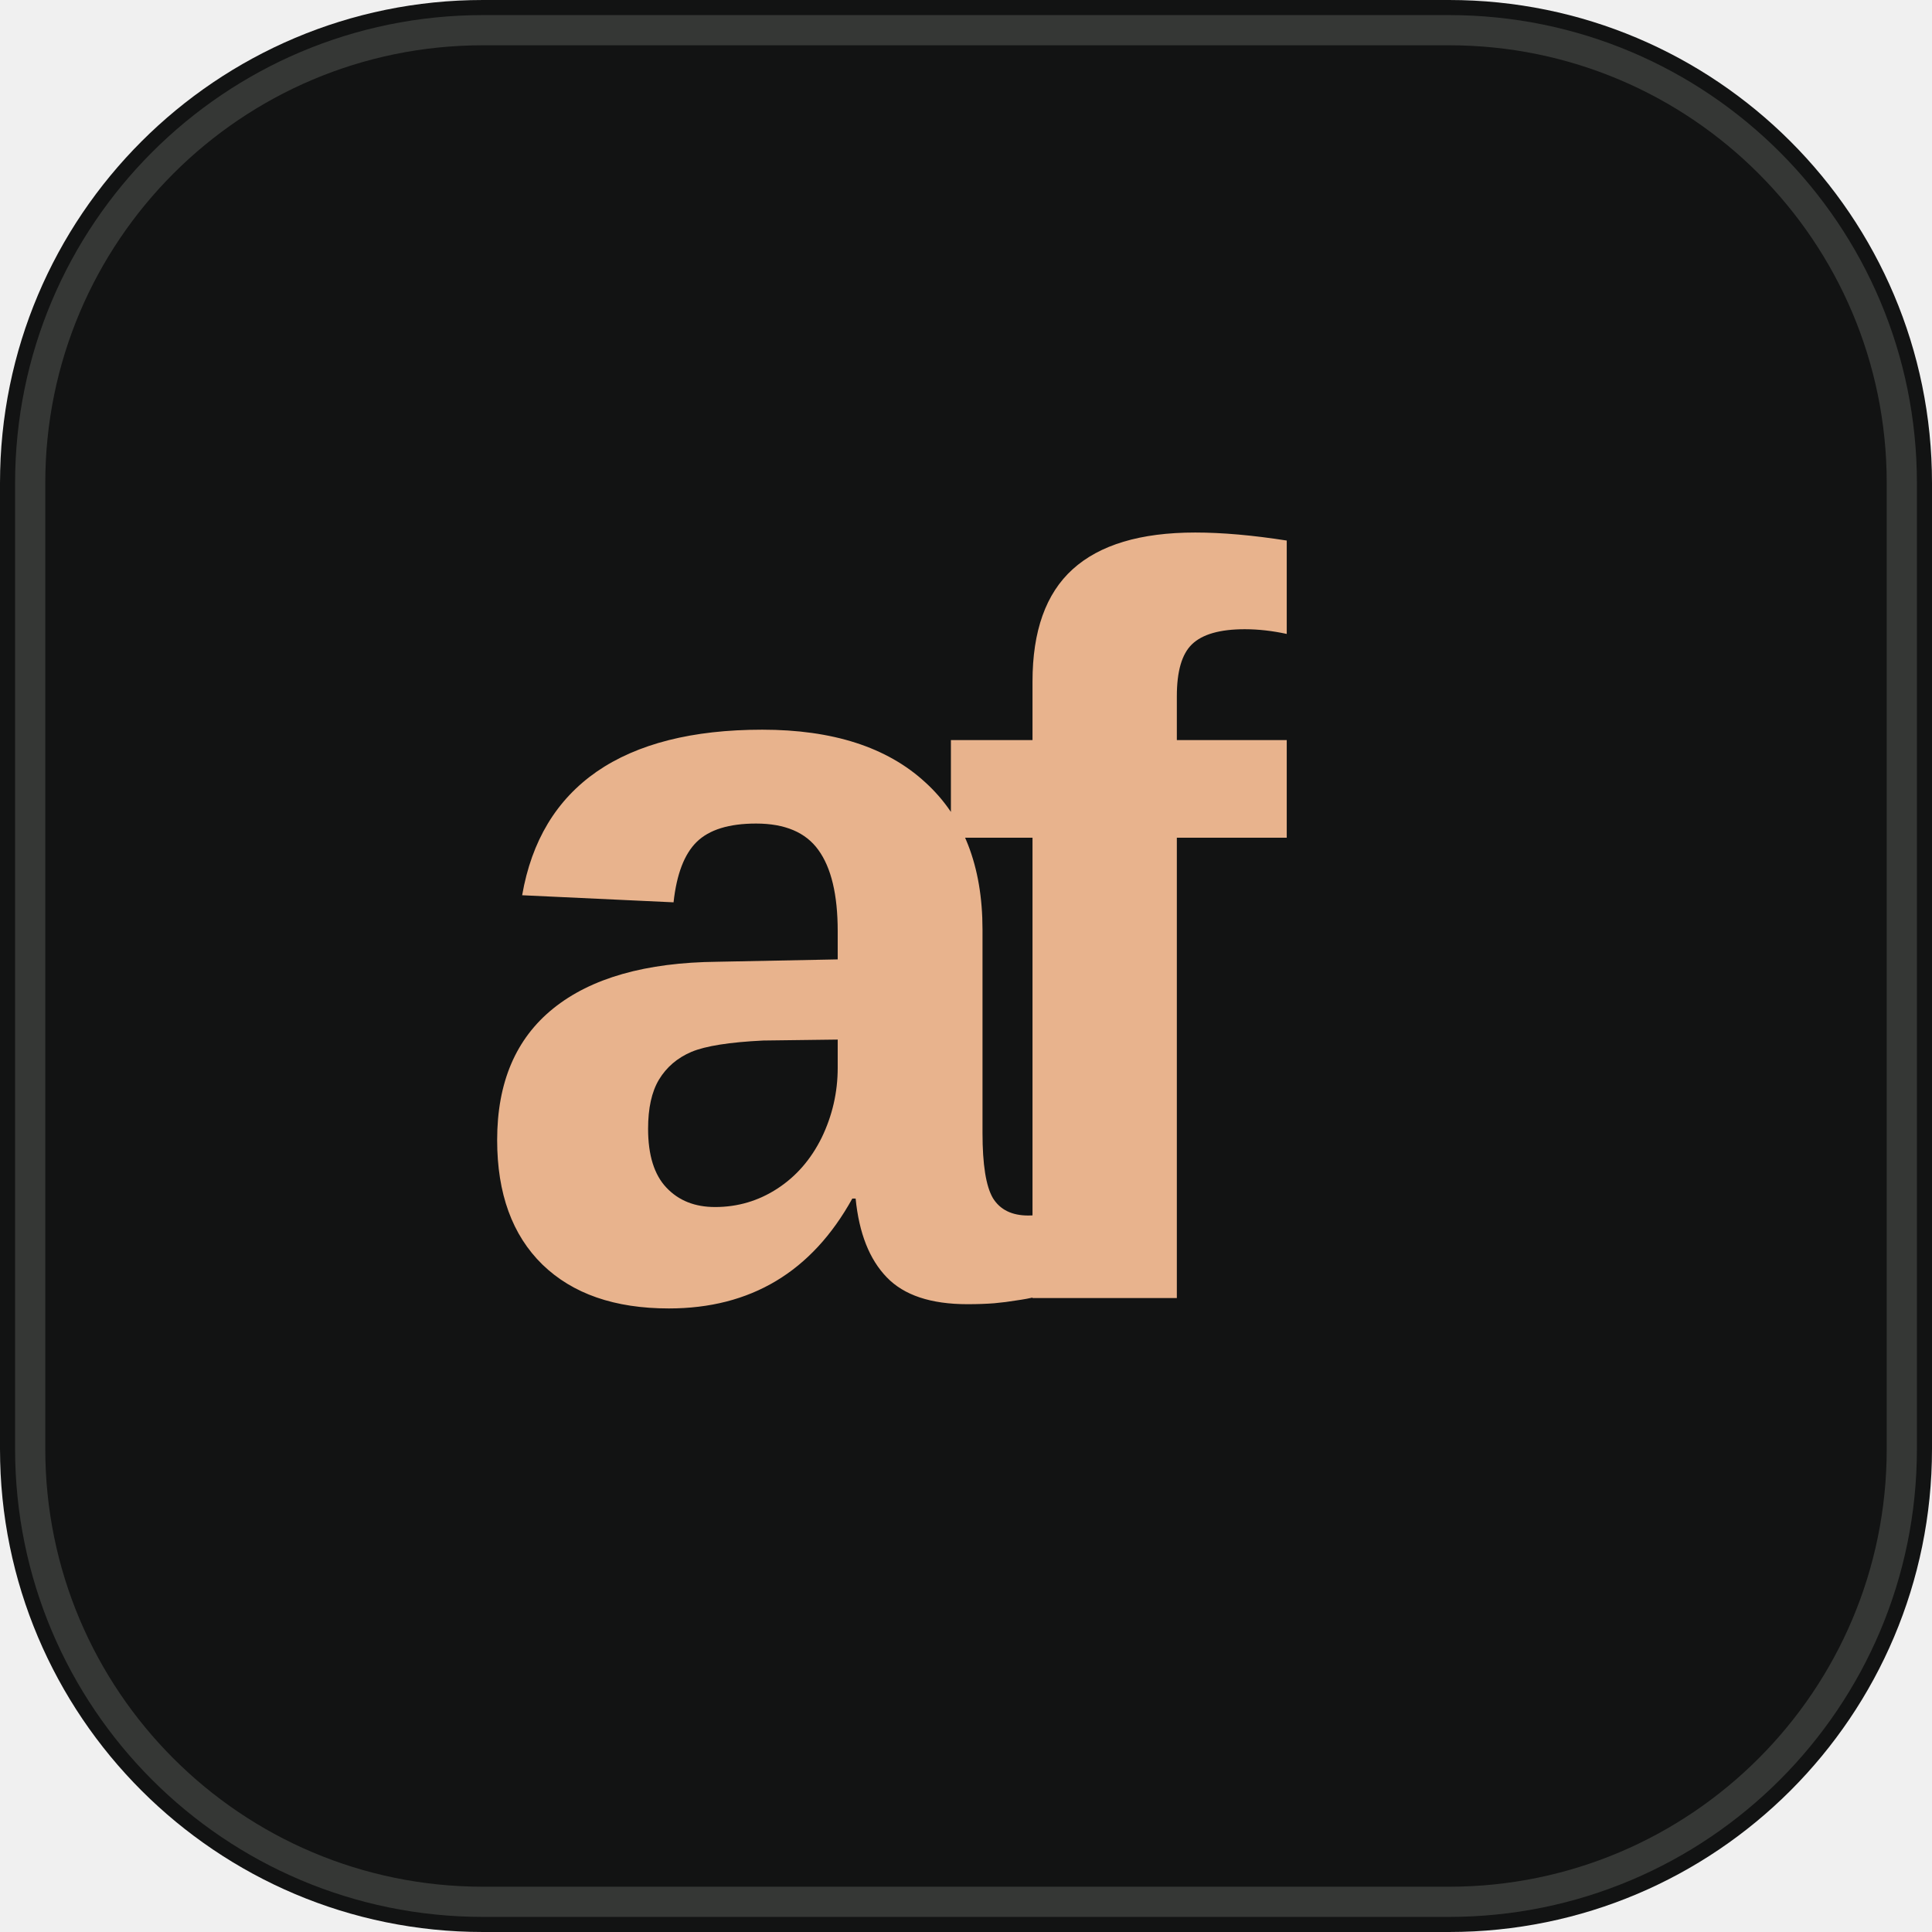
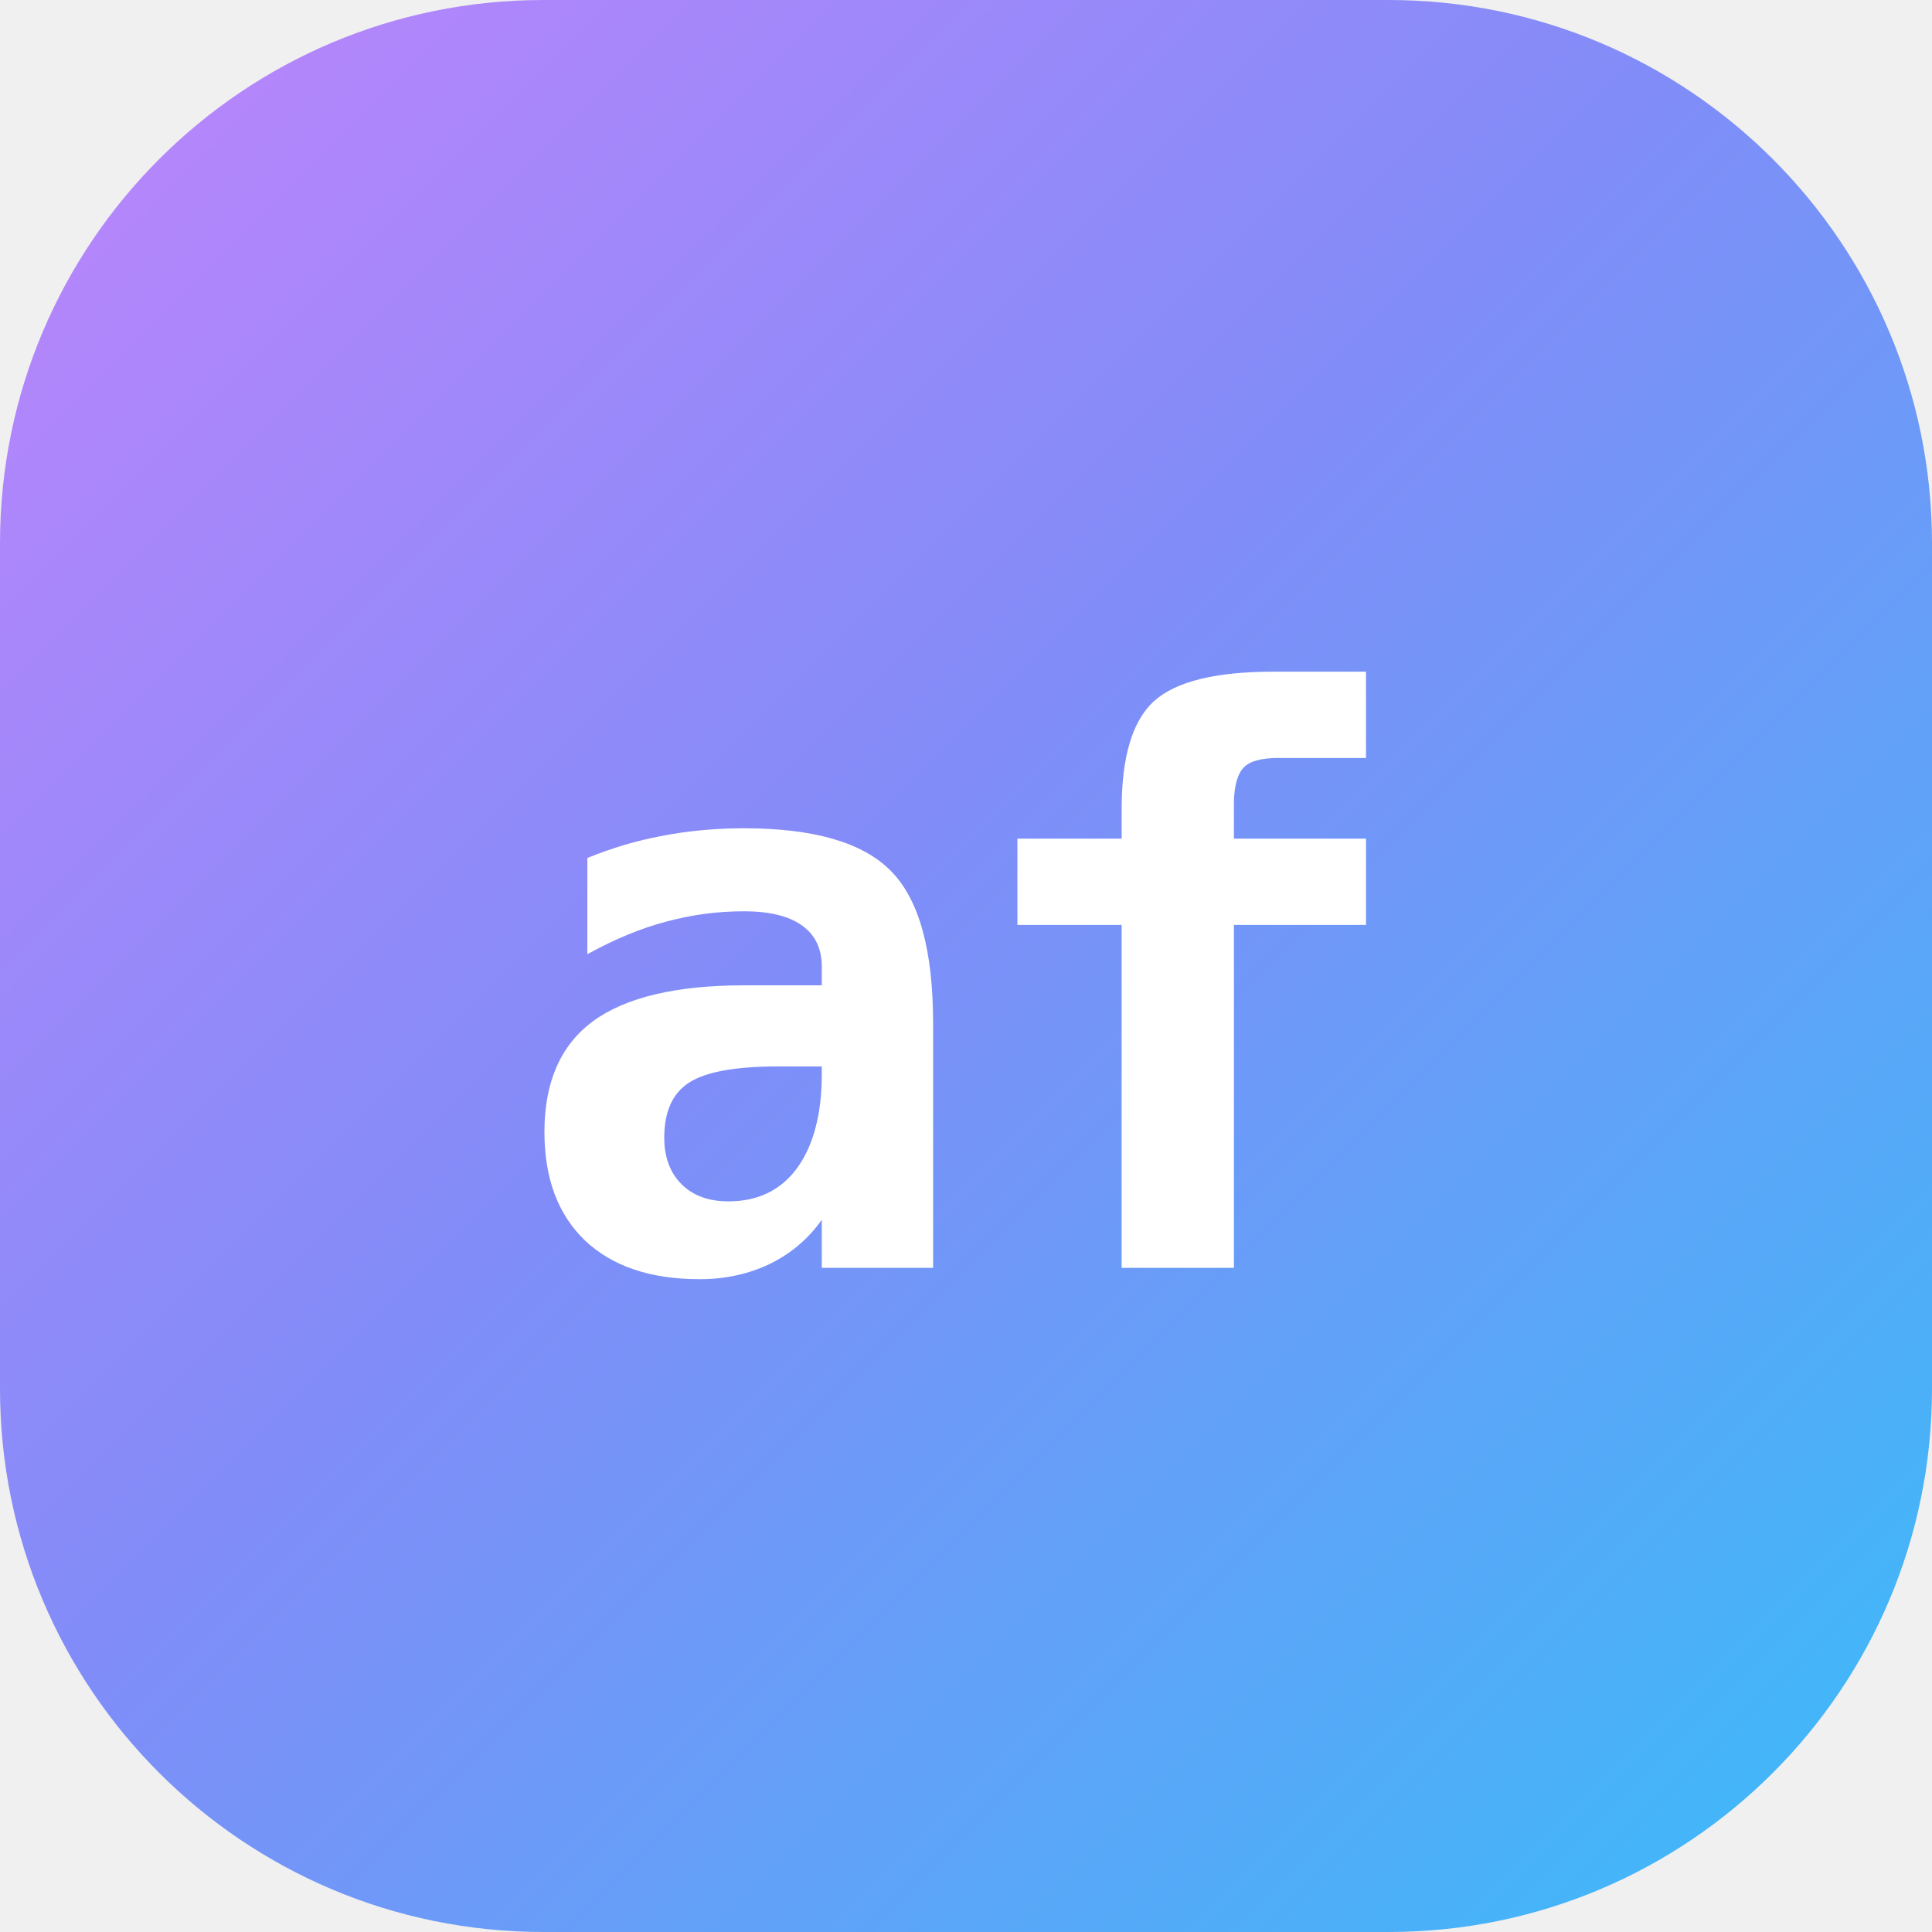
<svg xmlns="http://www.w3.org/2000/svg" viewBox="0 0 64 64">
-   <rect width="64" height="64" rx="16" fill="#121313" />
-   <rect x="1" y="1" width="62" height="62" rx="15" fill="none" stroke="#353735" />
-   <text x="29" y="43" font-family="Arial,sans-serif" font-size="35" font-weight="bold" letter-spacing="-4" text-anchor="middle" fill="#e8b38d">af</text>
+   <defs>
+     <linearGradient id="g" x1="0" y1="0" x2="1" y2="1">
+       <stop offset="0" stop-color="#c084fc" />
+       <stop offset=".45" stop-color="#818cf8" />
+       <stop offset="1" stop-color="#38bdf8" />
+     </linearGradient>
+   </defs>
+   <rect width="64" height="64" rx="18" fill="url(#g)" />
+   <text x="32" y="42" font-family="ui-monospace,Menlo,Consolas,monospace" font-size="26" font-weight="600" letter-spacing="-1" text-anchor="middle" fill="#fff">af</text>
</svg>
